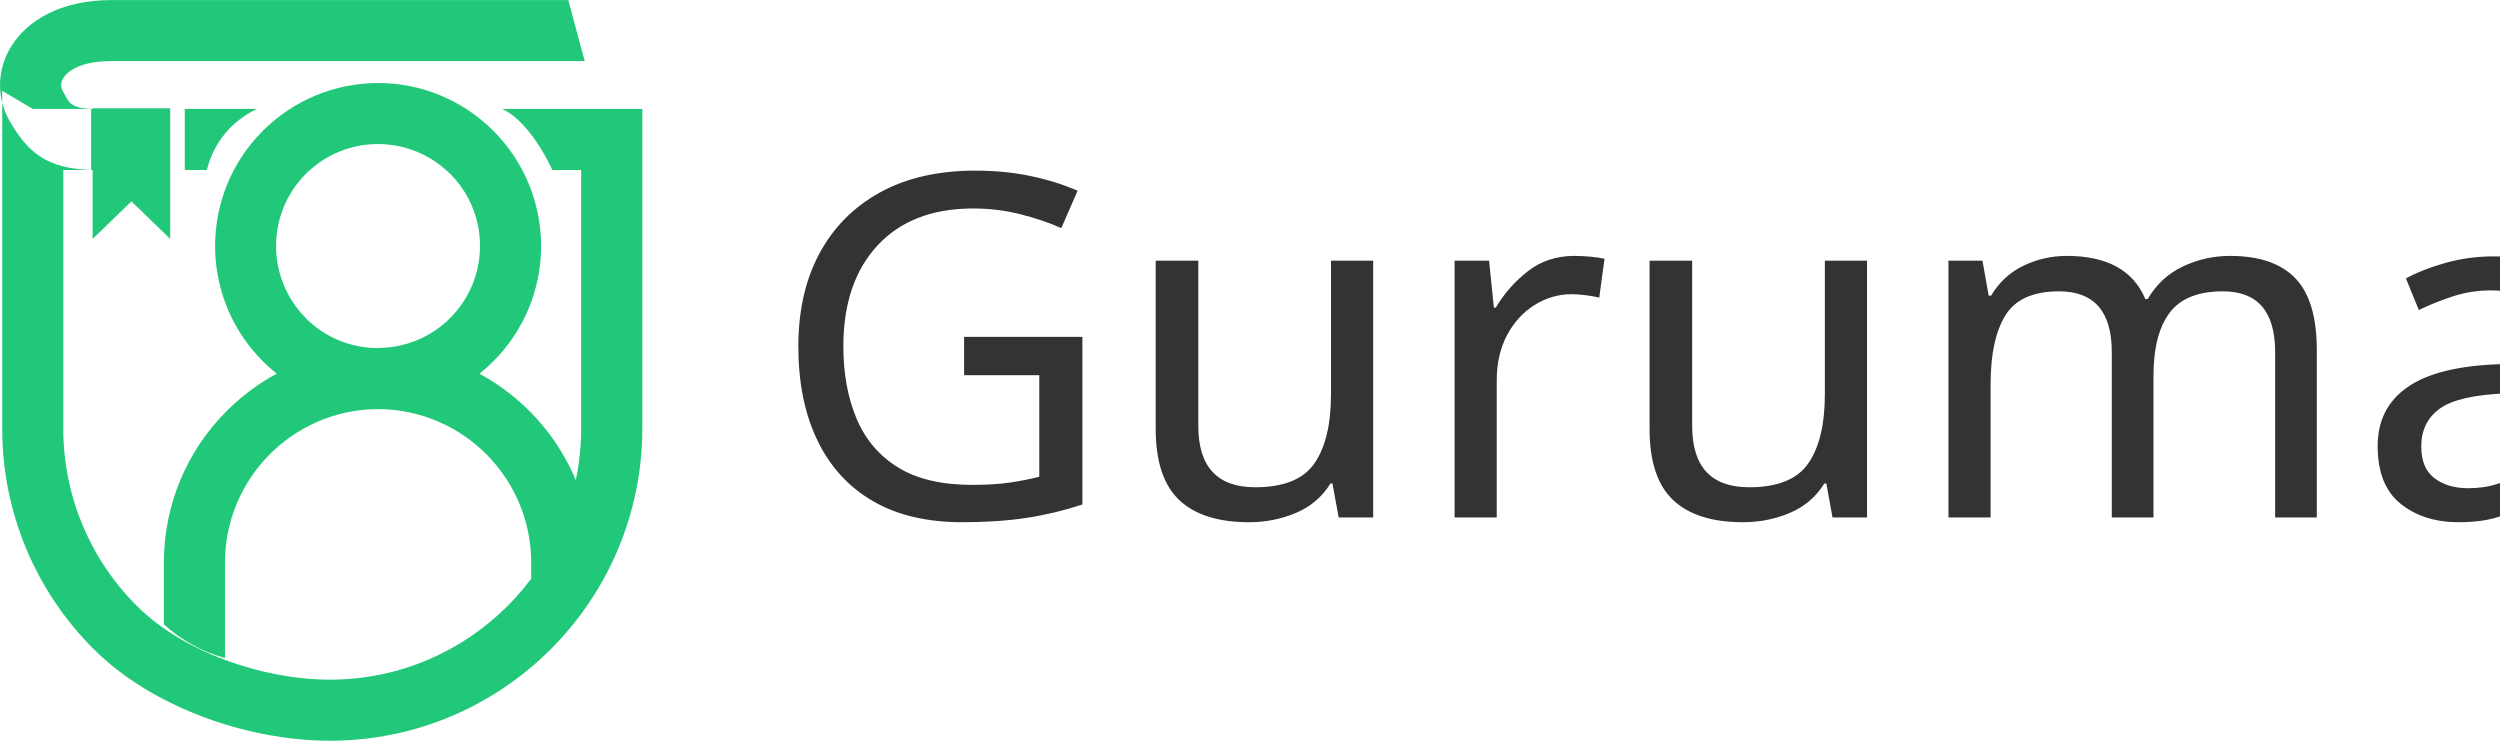
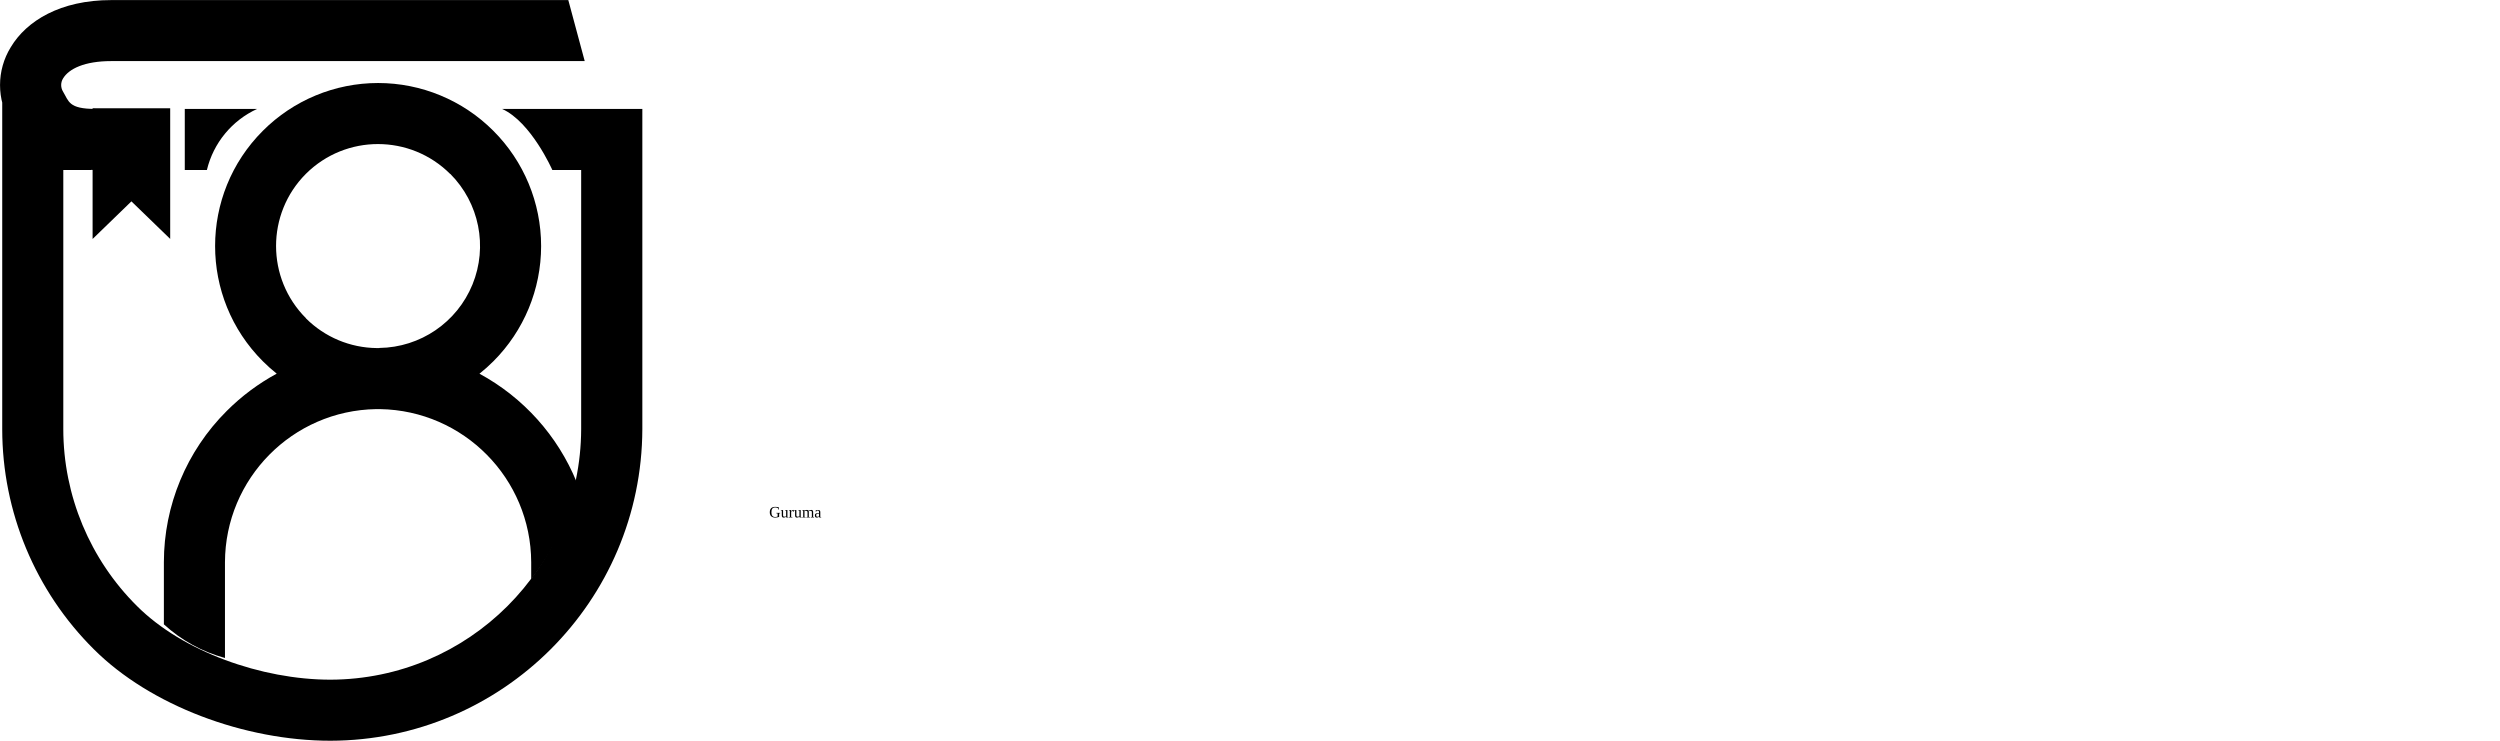
<svg xmlns="http://www.w3.org/2000/svg" id="logo" width="156" height="46.219" viewBox="0 0 156 46.219">
  <defs>
    <style>
      .cls-1 {
        fill: #21c87a;
        fill-rule: evenodd;
      }

      .cls-2 {
        font-size: 360.127px;
        fill: #333;
        font-family: ArbutusSlab;
      }
    </style>
  </defs>
-   <path class="cls-1" d="M16.047,7.484H11.53v3.811h1.38A5.646,5.646,0,0,1,16.047,7.484Zm15.281,0c1.819,0.816,3.137,3.811,3.137,3.811h1.8V27.469A15.69,15.69,0,0,1,20.622,43.1c-4.3,0-9.237-1.759-12.072-4.593a15.578,15.578,0,0,1-4.6-11.039V11.295H5.688V7.484H2.045L0.139,6.358v21.11A19.376,19.376,0,0,0,5.854,41.2c3.526,3.523,9.415,5.71,14.768,5.71a19.506,19.506,0,0,0,19.46-19.443V7.484H31.329ZM0.673,3.631a4.5,4.5,0,0,0,0,4.728c0.99,1.647,2.1,2.936,5.269,2.936V7.484c-1.661,0-1.644-.473-2.006-1.075a0.782,0.782,0,0,1,0-.828C4.3,4.977,5.282,4.5,6.941,4.5H36.486L35.462,0.693H6.941C3.772,0.693,1.662,1.983.673,3.631Z" transform="translate(0 -0.688)" />
-   <path class="cls-1" d="M29.919,24.007a10.341,10.341,0,0,0,.864-0.771,10.166,10.166,0,0,0,0-14.387l0,0a10.162,10.162,0,0,0-14.38,0l0,0,0,0a10.166,10.166,0,0,0,0,14.383l0,0a10.108,10.108,0,0,0,.864.772,13.475,13.475,0,0,0-3.116,2.325,13.331,13.331,0,0,0-3.925,9.443v3.875a9.244,9.244,0,0,0,3.812,2.1V35.773a9.587,9.587,0,0,1,9.432-9.556h0.245a9.589,9.589,0,0,1,9.432,9.556v1.063a15.143,15.143,0,0,0,2.833-6.074A13.5,13.5,0,0,0,29.919,24.007Zm-6.248-1.6H23.506a6.34,6.34,0,0,1-4.417-1.855V20.541a6.376,6.376,0,0,1-.007-9l0.007-.007a6.374,6.374,0,0,1,9,.007H28.1A6.367,6.367,0,0,1,23.671,22.4Z" transform="translate(0 -0.688)" />
-   <path class="cls-1" d="M5.778,15.6L8.2,13.253l2.42,2.343V7.442H5.778V15.6Z" transform="translate(0 -0.688)" />
-   <text id="Guruma" class="cls-2" transform="translate(47.993 32.288) scale(0.083)">Guruma</text>
+   <path className="cls-1" d="M16.047,7.484H11.53v3.811h1.38A5.646,5.646,0,0,1,16.047,7.484Zm15.281,0c1.819,0.816,3.137,3.811,3.137,3.811h1.8V27.469A15.69,15.69,0,0,1,20.622,43.1c-4.3,0-9.237-1.759-12.072-4.593a15.578,15.578,0,0,1-4.6-11.039V11.295H5.688V7.484H2.045L0.139,6.358v21.11A19.376,19.376,0,0,0,5.854,41.2c3.526,3.523,9.415,5.71,14.768,5.71a19.506,19.506,0,0,0,19.46-19.443V7.484H31.329ZM0.673,3.631a4.5,4.5,0,0,0,0,4.728c0.99,1.647,2.1,2.936,5.269,2.936V7.484c-1.661,0-1.644-.473-2.006-1.075a0.782,0.782,0,0,1,0-.828C4.3,4.977,5.282,4.5,6.941,4.5H36.486L35.462,0.693H6.941C3.772,0.693,1.662,1.983.673,3.631Z" transform="translate(0 -0.688)" />
+   <path className="cls-1" d="M29.919,24.007a10.341,10.341,0,0,0,.864-0.771,10.166,10.166,0,0,0,0-14.387l0,0a10.162,10.162,0,0,0-14.38,0l0,0,0,0a10.166,10.166,0,0,0,0,14.383l0,0a10.108,10.108,0,0,0,.864.772,13.475,13.475,0,0,0-3.116,2.325,13.331,13.331,0,0,0-3.925,9.443v3.875a9.244,9.244,0,0,0,3.812,2.1V35.773a9.587,9.587,0,0,1,9.432-9.556h0.245a9.589,9.589,0,0,1,9.432,9.556v1.063a15.143,15.143,0,0,0,2.833-6.074A13.5,13.5,0,0,0,29.919,24.007Zm-6.248-1.6H23.506a6.34,6.34,0,0,1-4.417-1.855V20.541a6.376,6.376,0,0,1-.007-9l0.007-.007a6.374,6.374,0,0,1,9,.007H28.1A6.367,6.367,0,0,1,23.671,22.4Z" transform="translate(0 -0.688)" />
+   <path className="cls-1" d="M5.778,15.6L8.2,13.253l2.42,2.343V7.442H5.778V15.6Z" transform="translate(0 -0.688)" />
+   <text id="Guruma" className="cls-2" transform="translate(47.993 32.288) scale(0.083)">Guruma</text>
</svg>
